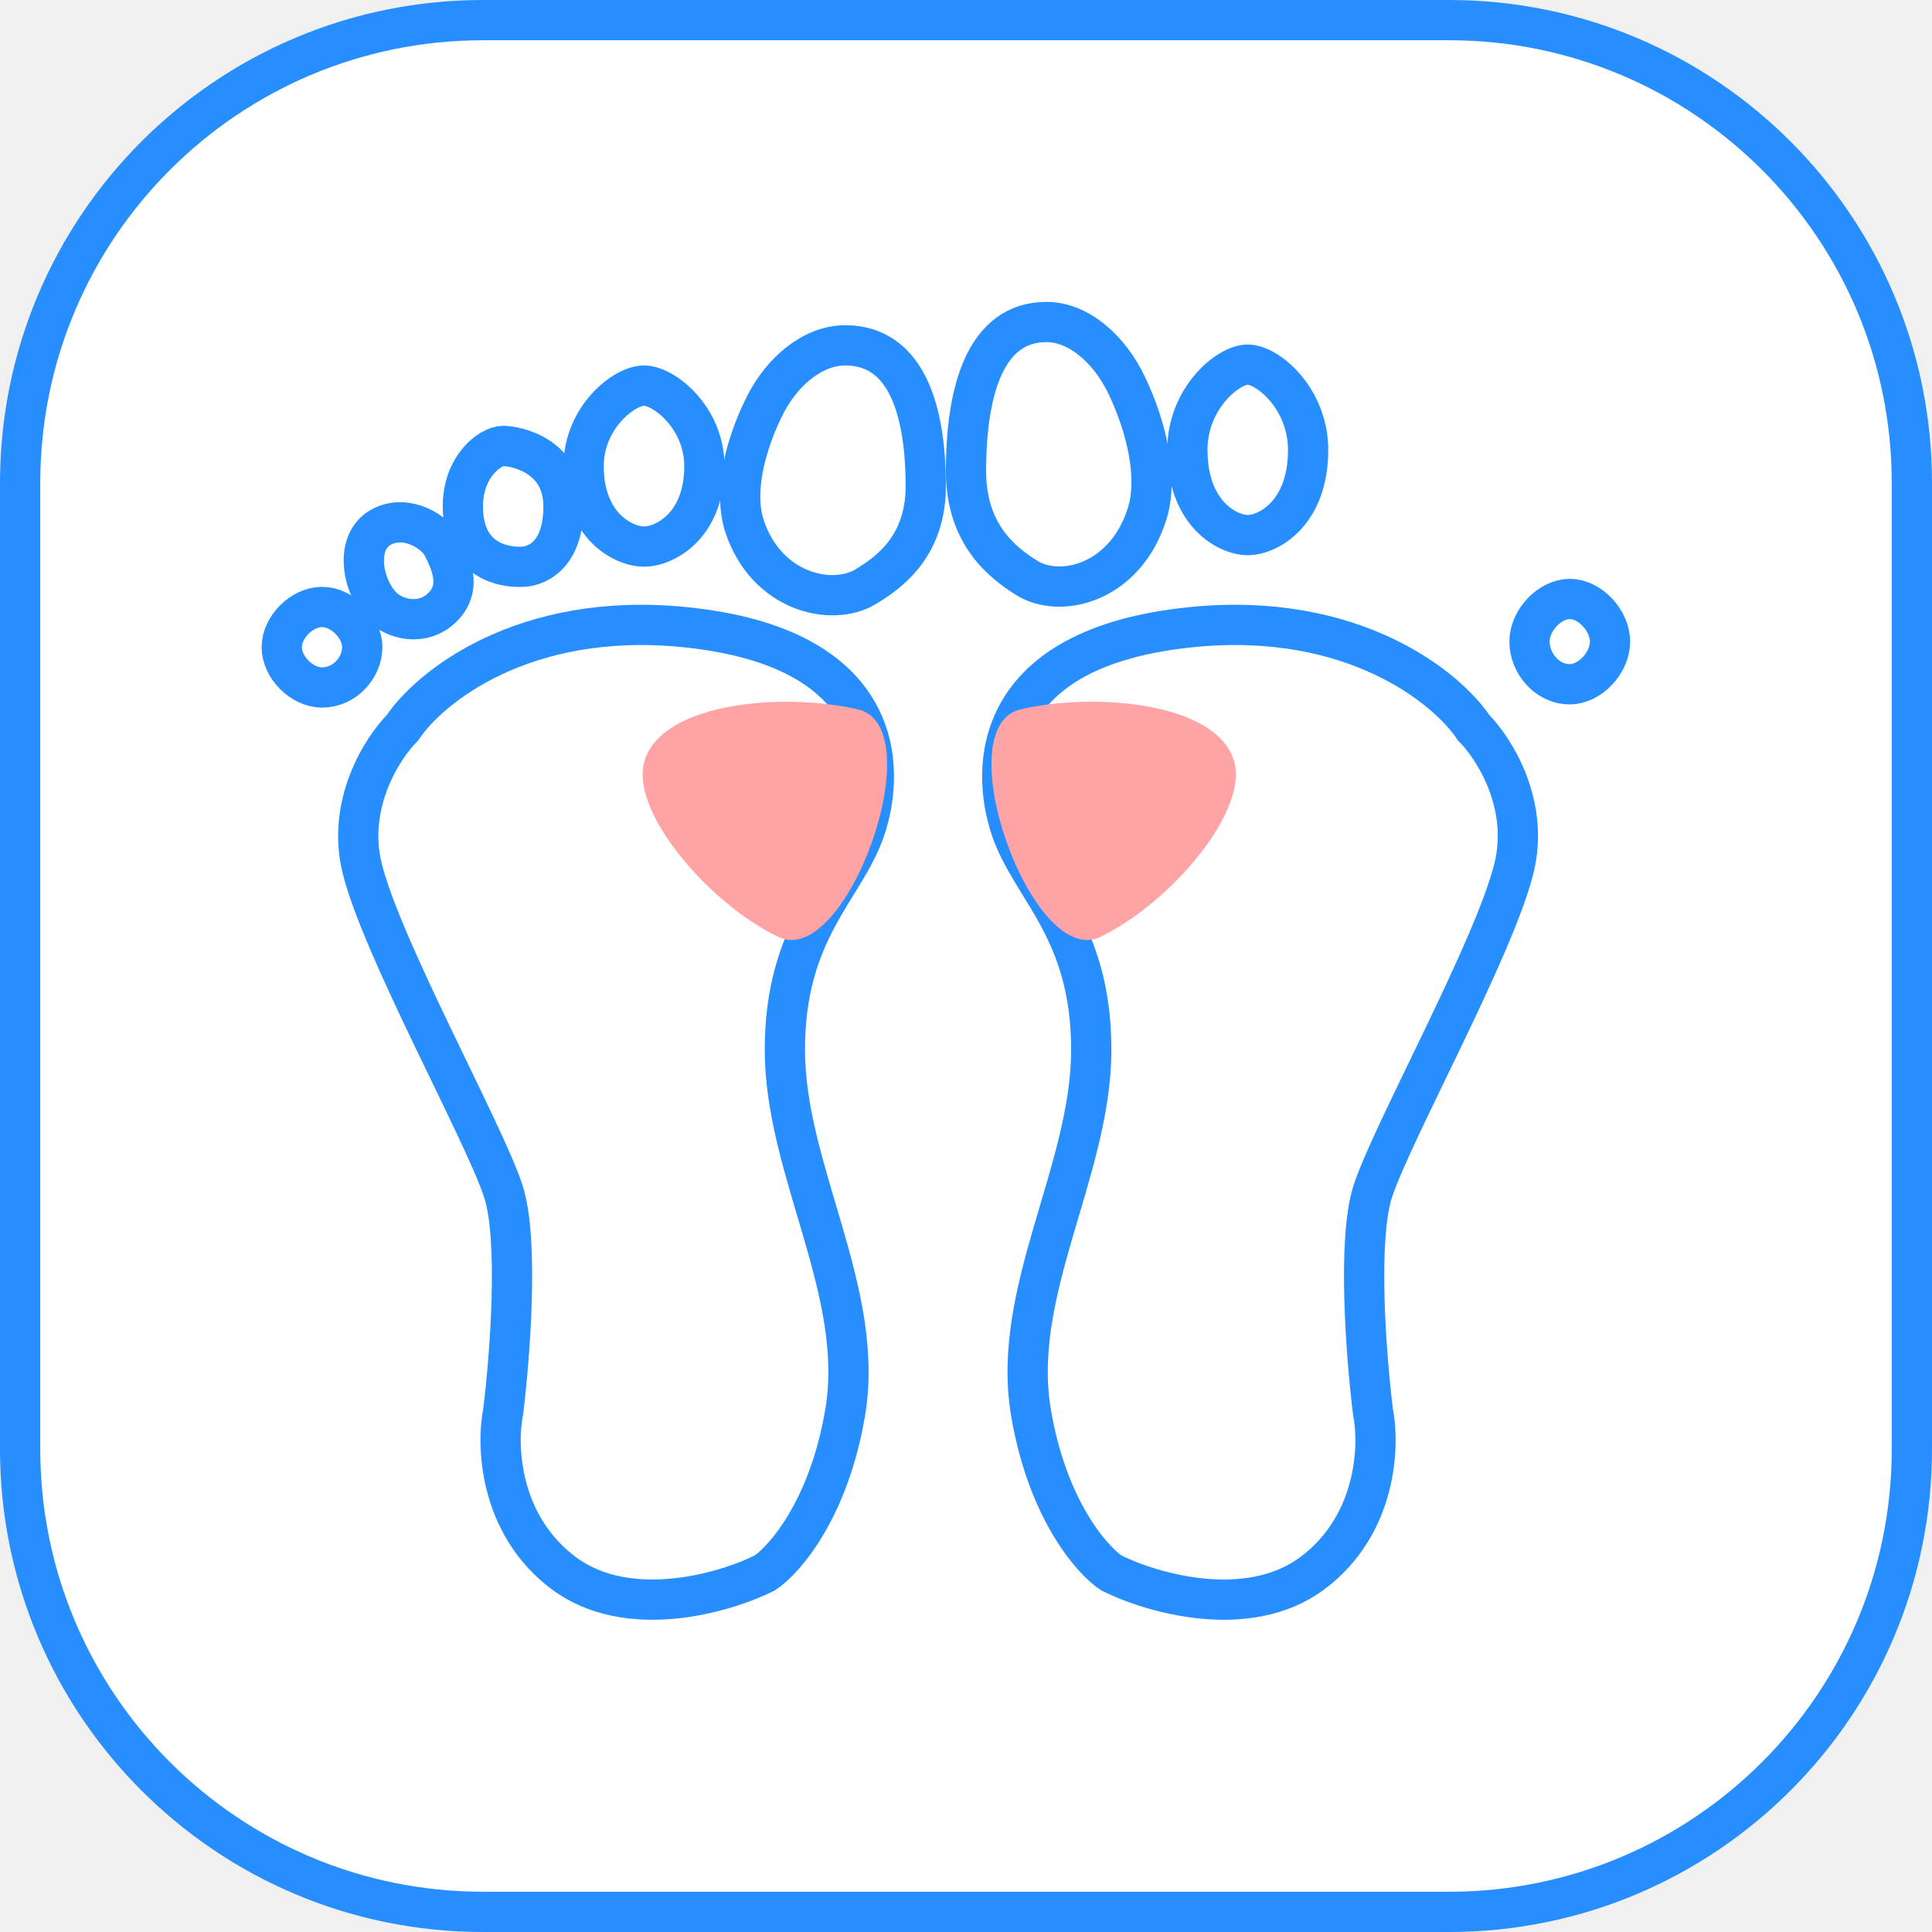
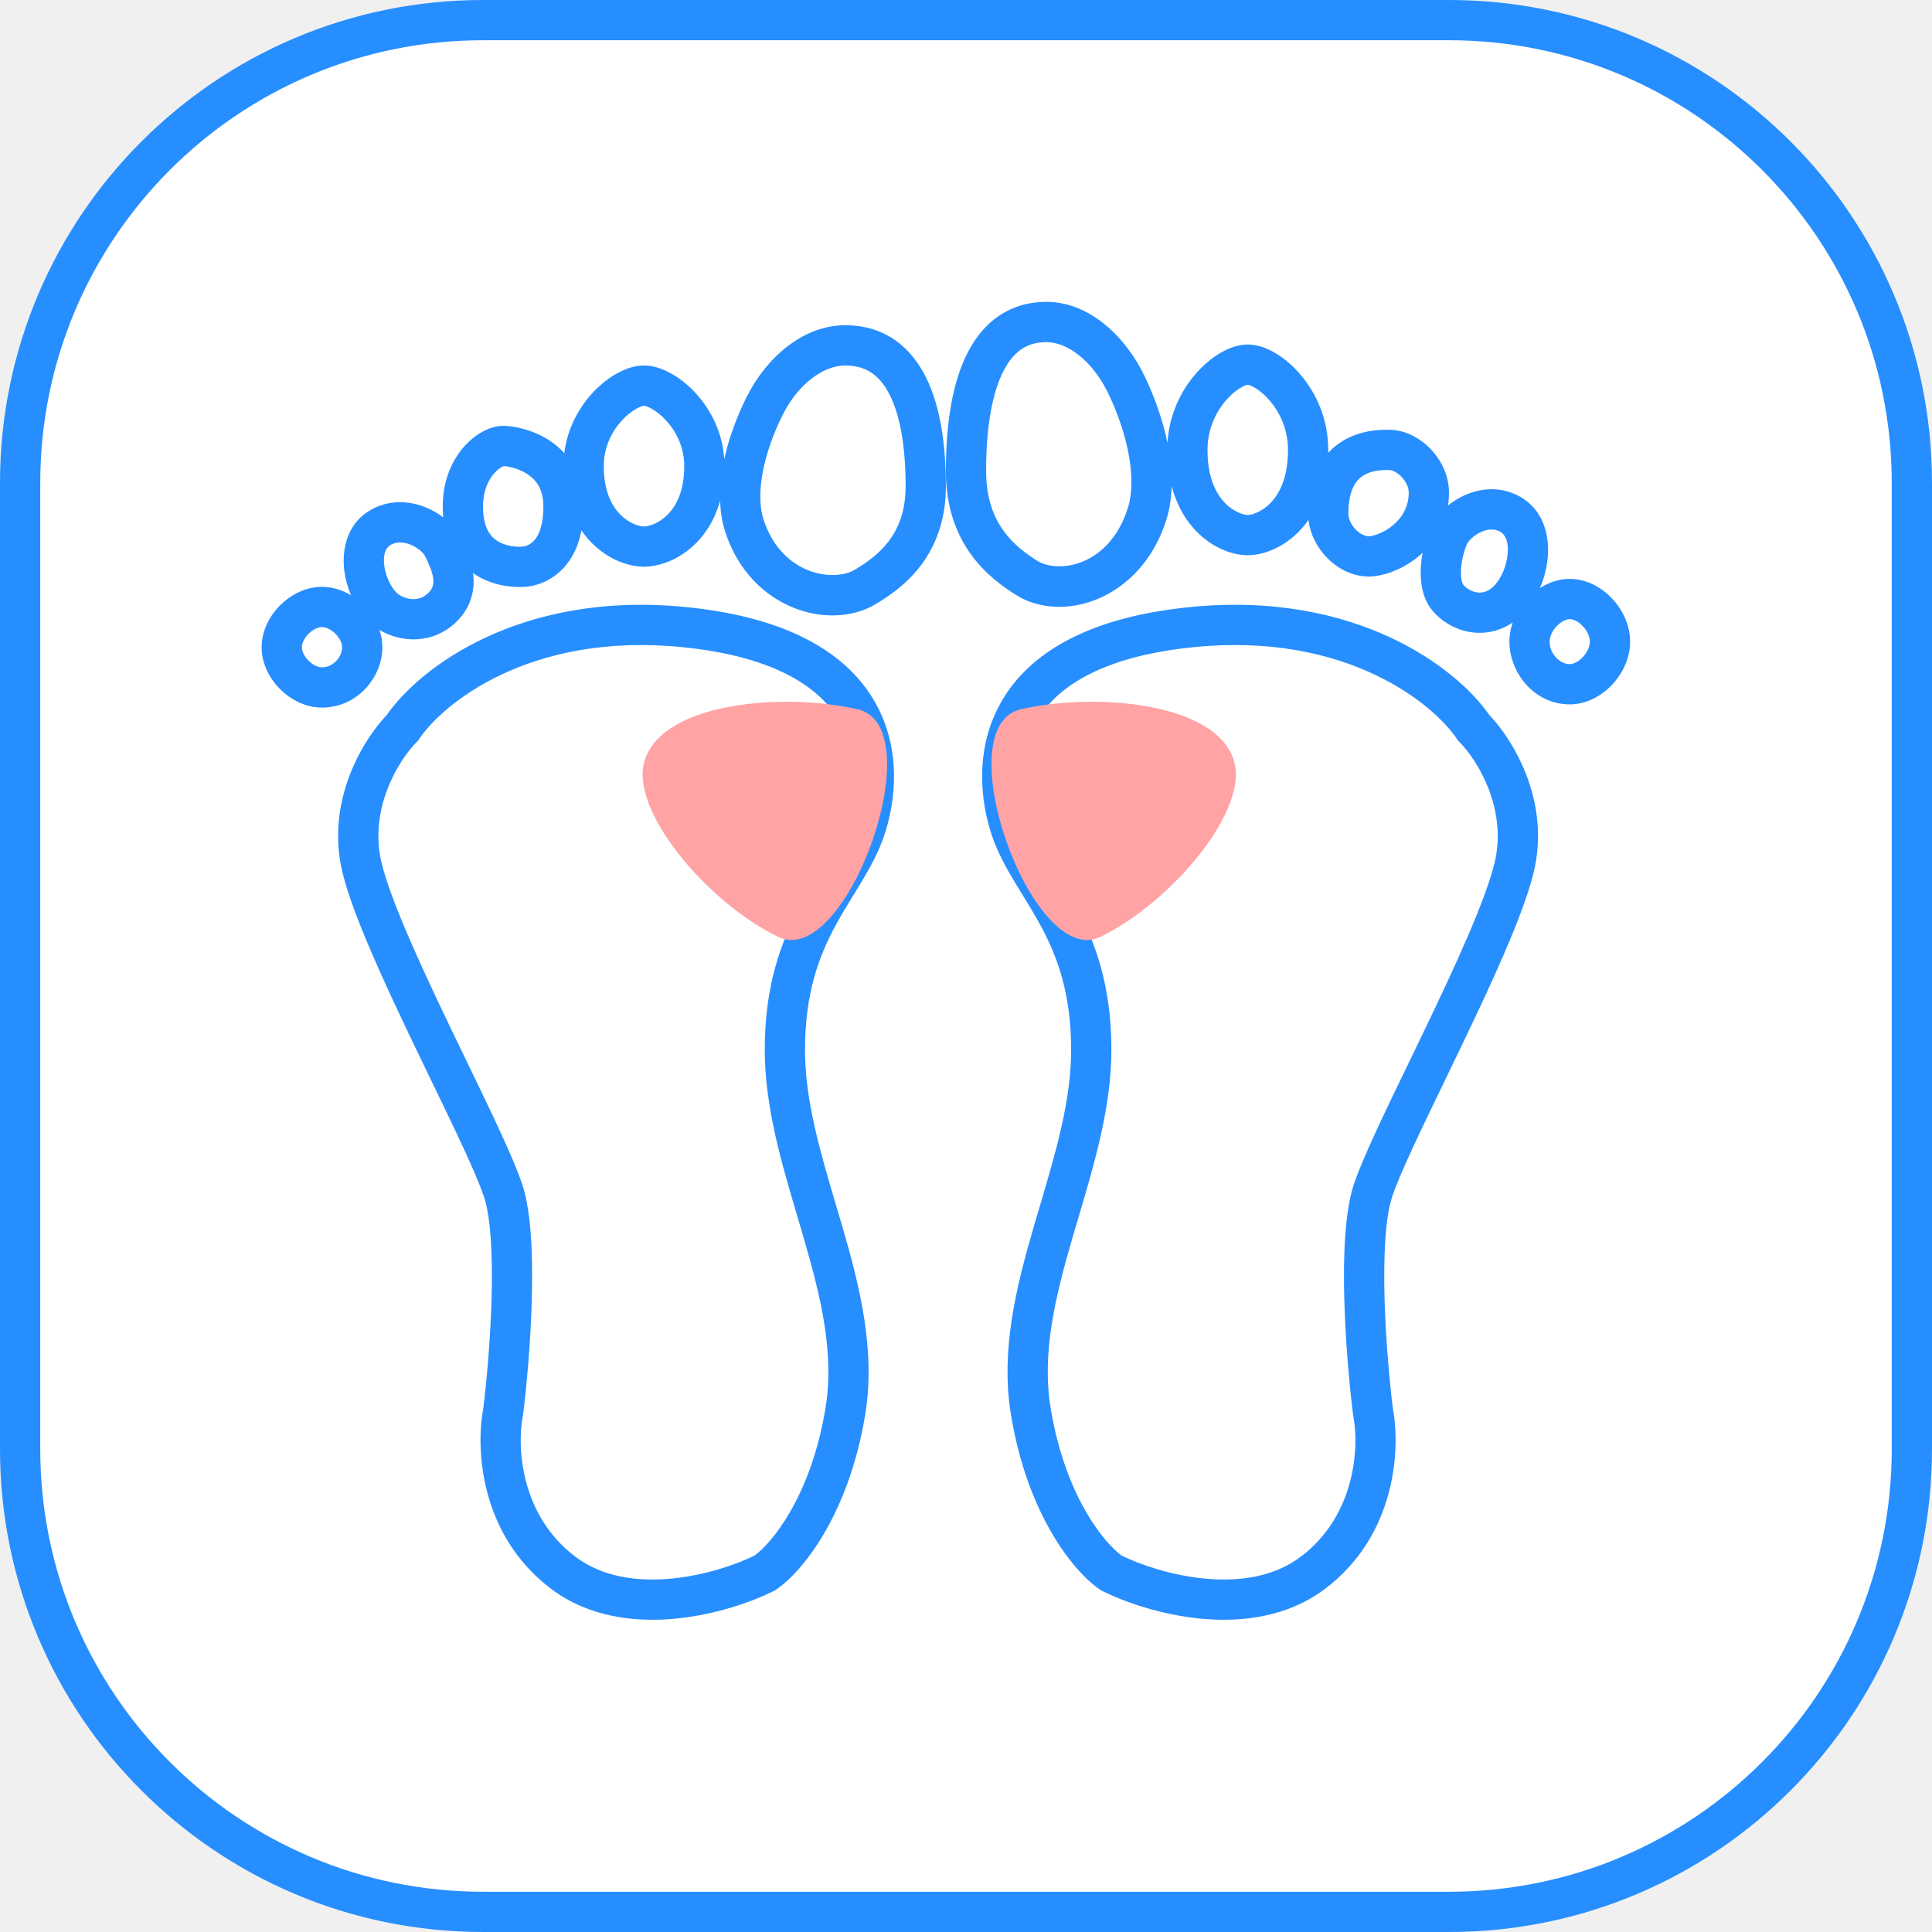
<svg xmlns="http://www.w3.org/2000/svg" width="48" height="48" viewBox="0 0 48 48" fill="none">
  <path d="M0.5 12C0.5 5.649 5.649 0.5 12 0.5H36C42.351 0.5 47.5 5.649 47.5 12V36C47.5 42.351 42.351 47.5 36 47.5H12C5.649 47.5 0.5 42.351 0.5 36V12Z" fill="white" />
  <path d="M0.5 12C0.5 5.649 5.649 0.5 12 0.5H36C42.351 0.5 47.5 5.649 47.5 12V36C47.5 42.351 42.351 47.5 36 47.5H12C5.649 47.5 0.5 42.351 0.5 36V12Z" stroke="#278EFF" />
-   <path d="M24 11.706C24 9.665 24.5 8 26 8C26.8 8 27.57 8.677 28 9.588C28.5 10.647 28.778 11.881 28.5 12.765C27.954 14.498 26.333 14.882 25.5 14.353C24.92 13.984 24 13.294 24 11.706Z" stroke="#278EFF" />
-   <path d="M29.5 11.177C29.5 9.906 30.5 9.059 31 9.059C31.5 9.059 32.5 9.906 32.5 11.177C32.5 12.765 31.5 13.294 31 13.294C30.5 13.294 29.5 12.765 29.5 11.177Z" stroke="#278EFF" />
-   <path d="M39 14.882C39.5 14.882 40 15.412 40 15.941C40 16.471 39.5 17 39 17C38.429 17 38 16.471 38 15.941C38 15.412 38.5 14.882 39 14.882Z" stroke="#278EFF" />
-   <path d="M17 15.58C13 15.18 10.667 17.08 10 18.08C9.5 18.58 8.6 19.98 9 21.58C9.5 23.58 12 28.08 12.5 29.58C12.9 30.78 12.667 33.747 12.5 35.08C12.333 35.914 12.4 37.88 14 39.08C15.6 40.28 18 39.58 19 39.08C19.5 38.747 20.6 37.48 21 35.08C21.5 32.08 19.5 29.08 19.5 26.08C19.5 23.08 21 22.08 21.5 20.58C22 19.08 22 16.08 17 15.58Z" stroke="#278EFF" />
-   <path d="M23 12.08C23 10.153 22.5 8.58 21 8.58C20.2 8.58 19.43 9.22 19 10.08C18.5 11.08 18.222 12.246 18.5 13.08C19.046 14.717 20.666 15.08 21.5 14.58C22.08 14.232 23 13.58 23 12.08Z" stroke="#278EFF" />
-   <path d="M17.5 11.58C17.5 10.38 16.5 9.58 16 9.58C15.5 9.58 14.5 10.38 14.5 11.58C14.5 13.08 15.5 13.58 16 13.58C16.5 13.58 17.5 13.08 17.5 11.58Z" stroke="#278EFF" />
-   <path d="M14 12.58C14 11.315 12.817 11.08 12.5 11.08C12.183 11.08 11.5 11.58 11.5 12.58C11.5 14.23 13 14.08 13 14.08C13 14.08 14 14.08 14 12.58Z" stroke="#278EFF" />
-   <path d="M11 13.58C10.822 13.224 10.121 12.77 9.5 13.08C8.779 13.441 9 14.58 9.5 15.08C9.8 15.38 10.5 15.58 11 15.08C11.5 14.58 11.178 13.937 11 13.581L11 13.58Z" stroke="#278EFF" />
-   <path d="M8 15.08C7.5 15.08 7 15.58 7 16.08C7 16.58 7.5 17.08 8 17.08C8.571 17.08 9 16.58 9 16.08C9 15.58 8.5 15.08 8 15.08Z" stroke="#278EFF" />
-   <path d="M29.612 15.58C33.612 15.18 35.945 17.08 36.612 18.08C37.112 18.58 38.012 19.98 37.612 21.58C37.112 23.58 34.612 28.08 34.112 29.58C33.712 30.78 33.945 33.747 34.112 35.08C34.278 35.914 34.212 37.88 32.612 39.08C31.012 40.28 28.612 39.58 27.612 39.08C27.112 38.747 26.012 37.48 25.612 35.08C25.112 32.08 27.112 29.08 27.112 26.08C27.112 23.08 25.612 22.08 25.112 20.58C24.612 19.08 24.612 16.08 29.612 15.58Z" stroke="#278EFF" />
+   <path fill-rule="evenodd" clip-rule="evenodd" d="M26 8.5C26.521 8.5 27.156 8.971 27.548 9.802C28.031 10.825 28.244 11.914 28.023 12.615C27.558 14.091 26.276 14.253 25.768 13.931C25.496 13.758 25.184 13.534 24.937 13.193C24.697 12.861 24.5 12.395 24.5 11.706C24.5 10.711 24.624 9.872 24.891 9.299C25.021 9.018 25.177 8.822 25.349 8.696C25.516 8.574 25.724 8.5 26 8.5ZM28.452 9.375C27.984 8.383 27.079 7.5 26 7.5C25.526 7.5 25.109 7.634 24.76 7.888C24.417 8.138 24.166 8.486 23.984 8.877C23.626 9.646 23.5 10.659 23.5 11.706C23.5 12.605 23.763 13.278 24.128 13.78C24.486 14.274 24.924 14.58 25.232 14.775C26.391 15.511 28.351 14.904 28.977 12.915C29.06 12.651 29.102 12.368 29.109 12.075C29.422 13.271 30.343 13.794 31 13.794C31.475 13.794 32.087 13.521 32.509 12.918C32.549 13.275 32.724 13.598 32.949 13.836C33.203 14.105 33.577 14.323 34 14.323C34.39 14.323 34.876 14.134 35.261 13.808C35.289 13.784 35.317 13.759 35.344 13.733C35.325 13.838 35.31 13.946 35.303 14.054C35.278 14.395 35.311 14.881 35.636 15.226C35.889 15.493 36.252 15.69 36.658 15.719C36.973 15.742 37.294 15.663 37.583 15.466C37.53 15.616 37.5 15.776 37.5 15.941C37.5 16.696 38.105 17.5 39 17.5C39.423 17.5 39.797 17.282 40.051 17.012C40.307 16.741 40.5 16.359 40.5 15.941C40.5 15.524 40.307 15.141 40.051 14.87C39.797 14.6 39.423 14.382 39 14.382C38.725 14.382 38.472 14.474 38.258 14.613C38.369 14.355 38.439 14.074 38.457 13.801C38.491 13.287 38.342 12.645 37.734 12.323C37.249 12.066 36.75 12.138 36.375 12.31C36.233 12.376 36.097 12.461 35.975 12.559C35.991 12.456 36 12.348 36 12.235C36 11.818 35.807 11.435 35.551 11.164C35.296 10.895 34.923 10.677 34.5 10.677L34.489 10.677C34.32 10.676 33.831 10.676 33.376 10.945C33.239 11.026 33.111 11.128 32.999 11.25C33 11.226 33 11.201 33 11.177C33 10.406 32.697 9.766 32.32 9.319C32.132 9.096 31.919 8.913 31.704 8.783C31.499 8.659 31.252 8.559 31 8.559C30.749 8.559 30.501 8.659 30.296 8.783C30.081 8.913 29.869 9.096 29.68 9.319C29.332 9.732 29.047 10.31 29.005 11.003C28.89 10.439 28.689 9.877 28.452 9.375ZM31.555 9.963C31.803 10.258 32 10.676 32 11.177C32 12.516 31.197 12.794 31 12.794C30.803 12.794 30 12.516 30 11.177C30 10.676 30.197 10.258 30.445 9.963C30.569 9.816 30.7 9.707 30.814 9.639C30.93 9.569 30.994 9.56 31 9.559L31 9.559C31 9.559 31 9.559 31 9.559C31.006 9.56 31.07 9.569 31.186 9.639C31.3 9.707 31.431 9.816 31.555 9.963ZM31 9.559C31 9.559 31 9.559 31 9.559C31 9.559 31 9.559 31 9.559ZM33.886 11.805C34.092 11.683 34.341 11.677 34.5 11.677C34.577 11.677 34.703 11.723 34.824 11.851C34.943 11.976 35 12.123 35 12.235C35 12.59 34.837 12.856 34.614 13.045C34.374 13.248 34.11 13.323 34 13.323C33.923 13.323 33.797 13.277 33.676 13.149C33.557 13.024 33.5 12.877 33.5 12.765C33.5 12.116 33.728 11.899 33.886 11.805ZM36.792 13.219C36.968 13.138 37.129 13.134 37.266 13.207C37.38 13.267 37.48 13.418 37.459 13.735C37.438 14.05 37.297 14.369 37.136 14.539C36.987 14.697 36.845 14.73 36.731 14.722C36.6 14.712 36.463 14.645 36.364 14.539C36.337 14.511 36.281 14.392 36.3 14.126C36.317 13.883 36.39 13.639 36.452 13.508C36.481 13.446 36.602 13.307 36.792 13.219ZM39.324 15.556C39.443 15.682 39.5 15.829 39.5 15.941C39.5 16.053 39.443 16.2 39.324 16.326C39.203 16.453 39.077 16.5 39 16.5C38.754 16.5 38.5 16.245 38.5 15.941C38.5 15.829 38.557 15.682 38.676 15.556C38.797 15.429 38.923 15.382 39 15.382C39.077 15.382 39.203 15.429 39.324 15.556ZM21 9.08C20.464 9.08 19.832 9.534 19.447 10.304C19.214 10.77 19.037 11.267 18.95 11.734C18.861 12.206 18.871 12.613 18.974 12.922C19.428 14.285 20.71 14.471 21.243 14.152C21.516 13.987 21.826 13.776 22.071 13.458C22.308 13.149 22.5 12.718 22.5 12.08C22.5 11.145 22.376 10.361 22.114 9.829C21.986 9.569 21.833 9.386 21.662 9.268C21.494 9.153 21.282 9.08 21 9.08ZM18.553 9.857C19.028 8.906 19.936 8.08 21 8.08C21.467 8.08 21.881 8.205 22.229 8.444C22.573 8.681 22.826 9.012 23.011 9.386C23.374 10.122 23.5 11.088 23.5 12.08C23.5 12.943 23.232 13.587 22.864 14.067C22.503 14.536 22.064 14.825 21.757 15.009C20.623 15.689 18.662 15.149 18.026 13.238C17.941 12.984 17.899 12.713 17.891 12.438C17.575 13.593 16.637 14.08 16 14.08C15.521 14.08 14.873 13.805 14.446 13.179C14.343 13.709 14.1 14.068 13.8 14.293C13.611 14.435 13.421 14.506 13.277 14.542C13.205 14.56 13.143 14.569 13.096 14.575C13.072 14.577 13.052 14.579 13.036 14.579L13.026 14.58L13.014 14.581C12.997 14.582 12.974 14.583 12.946 14.583C12.89 14.585 12.814 14.584 12.724 14.576C12.546 14.561 12.299 14.519 12.045 14.405C11.948 14.361 11.85 14.307 11.754 14.239C11.802 14.617 11.729 15.059 11.354 15.434C10.986 15.802 10.533 15.915 10.13 15.878C9.875 15.855 9.631 15.772 9.427 15.65C9.473 15.786 9.5 15.93 9.5 16.08C9.5 16.833 8.87 17.58 8 17.58C7.587 17.58 7.217 17.379 6.959 17.121C6.701 16.864 6.5 16.493 6.5 16.08C6.5 15.668 6.701 15.297 6.959 15.039C7.217 14.782 7.587 14.58 8 14.58C8.264 14.58 8.51 14.663 8.721 14.789C8.623 14.557 8.56 14.307 8.543 14.063C8.508 13.558 8.667 12.938 9.276 12.633C9.754 12.394 10.245 12.461 10.615 12.622C10.755 12.682 10.891 12.762 11.012 12.855C11.004 12.767 11 12.675 11 12.58C11 11.961 11.213 11.472 11.498 11.133C11.639 10.966 11.799 10.834 11.96 10.741C12.114 10.652 12.303 10.58 12.5 10.58C12.737 10.58 13.21 10.658 13.64 10.936C13.775 11.023 13.904 11.13 14.02 11.257C14.094 10.658 14.367 10.159 14.689 9.797C14.879 9.585 15.092 9.412 15.306 9.29C15.512 9.173 15.755 9.08 16 9.08C16.244 9.08 16.488 9.173 16.693 9.29C16.907 9.412 17.121 9.585 17.31 9.797C17.661 10.19 17.952 10.743 17.994 11.412C18.108 10.882 18.307 10.347 18.553 9.857ZM12.989 13.58L12.99 13.58C12.997 13.579 13.013 13.577 13.035 13.572C13.079 13.561 13.139 13.538 13.2 13.493C13.298 13.419 13.5 13.208 13.5 12.58C13.5 12.137 13.308 11.912 13.097 11.776C12.87 11.629 12.612 11.585 12.516 11.581C12.508 11.584 12.489 11.591 12.459 11.607C12.404 11.639 12.333 11.694 12.264 11.777C12.128 11.939 12 12.2 12 12.58C12 12.915 12.075 13.117 12.154 13.239C12.233 13.362 12.339 13.44 12.455 13.493C12.576 13.547 12.704 13.571 12.807 13.58C12.858 13.584 12.899 13.584 12.925 13.584C12.938 13.583 12.947 13.583 12.952 13.583L12.954 13.582L12.975 13.58H12.989ZM15.435 10.463C15.19 10.739 15 11.124 15 11.58C15 12.804 15.776 13.08 16 13.08C16.224 13.08 17 12.804 17 11.58C17 11.124 16.81 10.739 16.564 10.463C16.442 10.326 16.311 10.223 16.197 10.158C16.14 10.126 16.092 10.105 16.055 10.093C16.02 10.082 16.002 10.081 16 10.08C16 10.08 16 10.08 16 10.08C16 10.08 16 10.08 16 10.08C15.998 10.081 15.98 10.082 15.945 10.093C15.908 10.105 15.859 10.126 15.803 10.158C15.689 10.223 15.558 10.326 15.435 10.463ZM10.217 13.539C10.038 13.461 9.867 13.456 9.724 13.527C9.612 13.583 9.521 13.713 9.541 13.993C9.561 14.277 9.697 14.57 9.854 14.727C9.917 14.79 10.056 14.867 10.22 14.882C10.367 14.896 10.514 14.859 10.646 14.727C10.759 14.614 10.782 14.501 10.76 14.351C10.733 14.173 10.646 13.991 10.553 13.804C10.528 13.755 10.412 13.623 10.217 13.539ZM7.666 15.746C7.549 15.864 7.5 15.993 7.5 16.08C7.5 16.168 7.549 16.297 7.666 16.414C7.783 16.532 7.913 16.58 8 16.58C8.272 16.58 8.5 16.327 8.5 16.08C8.5 15.993 8.451 15.864 8.334 15.746C8.217 15.629 8.087 15.58 8 15.58C7.913 15.58 7.783 15.629 7.666 15.746ZM16.95 16.078C13.133 15.696 10.98 17.512 10.416 18.358L10.389 18.399L10.354 18.434C9.919 18.868 9.144 20.097 9.485 21.459C9.72 22.399 10.443 23.973 11.201 25.552C11.332 25.825 11.465 26.099 11.595 26.369C12.197 27.613 12.758 28.773 12.974 29.422C13.206 30.117 13.241 31.243 13.212 32.294C13.183 33.371 13.081 34.463 12.996 35.142L12.994 35.16L12.99 35.178C12.843 35.913 12.916 37.642 14.3 38.68C14.963 39.178 15.82 39.301 16.678 39.22C17.515 39.141 18.289 38.872 18.746 38.648C19.127 38.376 20.132 37.245 20.507 34.998C20.736 33.623 20.396 32.224 19.957 30.72C19.91 30.556 19.86 30.39 19.811 30.223C19.418 28.899 19 27.491 19 26.08C19 24.483 19.403 23.402 19.872 22.531C20.034 22.231 20.208 21.948 20.367 21.69L20.367 21.689C20.43 21.587 20.491 21.488 20.548 21.393C20.754 21.05 20.918 20.744 21.026 20.422C21.251 19.746 21.344 18.782 20.877 17.951C20.423 17.143 19.356 16.319 16.95 16.078ZM9.611 17.762C10.412 16.603 12.915 14.669 17.05 15.083C19.644 15.342 21.077 16.267 21.748 17.46C22.406 18.629 22.249 19.915 21.974 20.738C21.832 21.167 21.621 21.548 21.405 21.908C21.337 22.021 21.27 22.131 21.203 22.24L21.202 22.24L21.202 22.24C21.05 22.488 20.9 22.732 20.753 23.005C20.347 23.758 20 24.677 20 26.08C20 27.336 20.372 28.596 20.77 29.94C20.819 30.105 20.868 30.272 20.918 30.44C21.354 31.937 21.764 33.538 21.493 35.163C21.076 37.667 19.916 39.07 19.277 39.496L19.251 39.514L19.224 39.528C18.676 39.801 17.767 40.121 16.772 40.216C15.78 40.309 14.637 40.183 13.7 39.48C11.896 38.127 11.824 35.943 12.006 35.001C12.087 34.346 12.184 33.297 12.213 32.267C12.242 31.201 12.194 30.244 12.026 29.738C11.832 29.157 11.311 28.08 10.71 26.837L10.71 26.837L10.71 26.837C10.576 26.559 10.438 26.274 10.299 25.984C9.557 24.438 8.78 22.762 8.515 21.702C8.065 19.901 9.04 18.356 9.611 17.762ZM36.196 18.358C35.632 17.512 33.478 15.696 29.662 16.078C27.255 16.319 26.189 17.143 25.735 17.951C25.268 18.782 25.361 19.746 25.586 20.422C25.693 20.744 25.858 21.05 26.064 21.393C26.12 21.488 26.181 21.587 26.245 21.69C26.404 21.948 26.578 22.231 26.739 22.531C27.209 23.402 27.612 24.483 27.612 26.08C27.612 27.491 27.194 28.899 26.801 30.223L26.801 30.223C26.752 30.39 26.702 30.556 26.654 30.72C26.216 32.224 25.876 33.623 26.105 34.998C26.48 37.245 27.485 38.376 27.866 38.648C28.323 38.872 29.097 39.141 29.934 39.22C30.791 39.301 31.649 39.178 32.312 38.68C33.696 37.642 33.769 35.913 33.621 35.178L33.618 35.16L33.616 35.142C33.531 34.463 33.429 33.371 33.399 32.294C33.37 31.243 33.406 30.117 33.637 29.422C33.854 28.773 34.415 27.613 35.016 26.369L35.017 26.369C35.147 26.099 35.28 25.825 35.411 25.552C36.169 23.973 36.892 22.399 37.127 21.459C37.467 20.097 36.693 18.868 36.258 18.434L36.223 18.399L36.196 18.358ZM29.562 15.083C33.697 14.669 36.199 16.603 37 17.762C37.572 18.356 38.547 19.901 38.097 21.702C37.832 22.762 37.055 24.438 36.312 25.984C36.173 26.274 36.035 26.56 35.901 26.837C35.3 28.08 34.78 29.157 34.586 29.738C34.418 30.244 34.37 31.201 34.399 32.267C34.428 33.297 34.525 34.346 34.606 35.001C34.788 35.943 34.716 38.127 32.912 39.48C31.975 40.183 30.832 40.309 29.84 40.216C28.845 40.121 27.936 39.801 27.388 39.528L27.36 39.514L27.334 39.496C26.695 39.07 25.536 37.667 25.119 35.163C24.848 33.538 25.258 31.937 25.694 30.44C25.743 30.272 25.793 30.105 25.841 29.94L25.842 29.94C26.239 28.596 26.612 27.336 26.612 26.08C26.612 24.677 26.265 23.758 25.859 23.005C25.712 22.732 25.562 22.488 25.409 22.24L25.409 22.24C25.342 22.131 25.275 22.022 25.206 21.908C24.991 21.548 24.78 21.167 24.637 20.738C24.363 19.915 24.206 18.629 24.863 17.46C25.534 16.267 26.968 15.342 29.562 15.083Z" fill="#278EFF" />
  <path d="M25.361 17.622C23.48 18.055 25.644 24.097 27.334 23.278C29.094 22.433 31.084 20.09 30.643 18.858C30.166 17.452 27.219 17.197 25.361 17.622Z" fill="#FFA3A5" />
  <path d="M21.311 17.622C23.192 18.055 21.028 24.097 19.338 23.278C17.578 22.433 15.587 20.09 16.029 18.858C16.506 17.452 19.453 17.197 21.311 17.622Z" fill="#FFA3A5" />
</svg>
